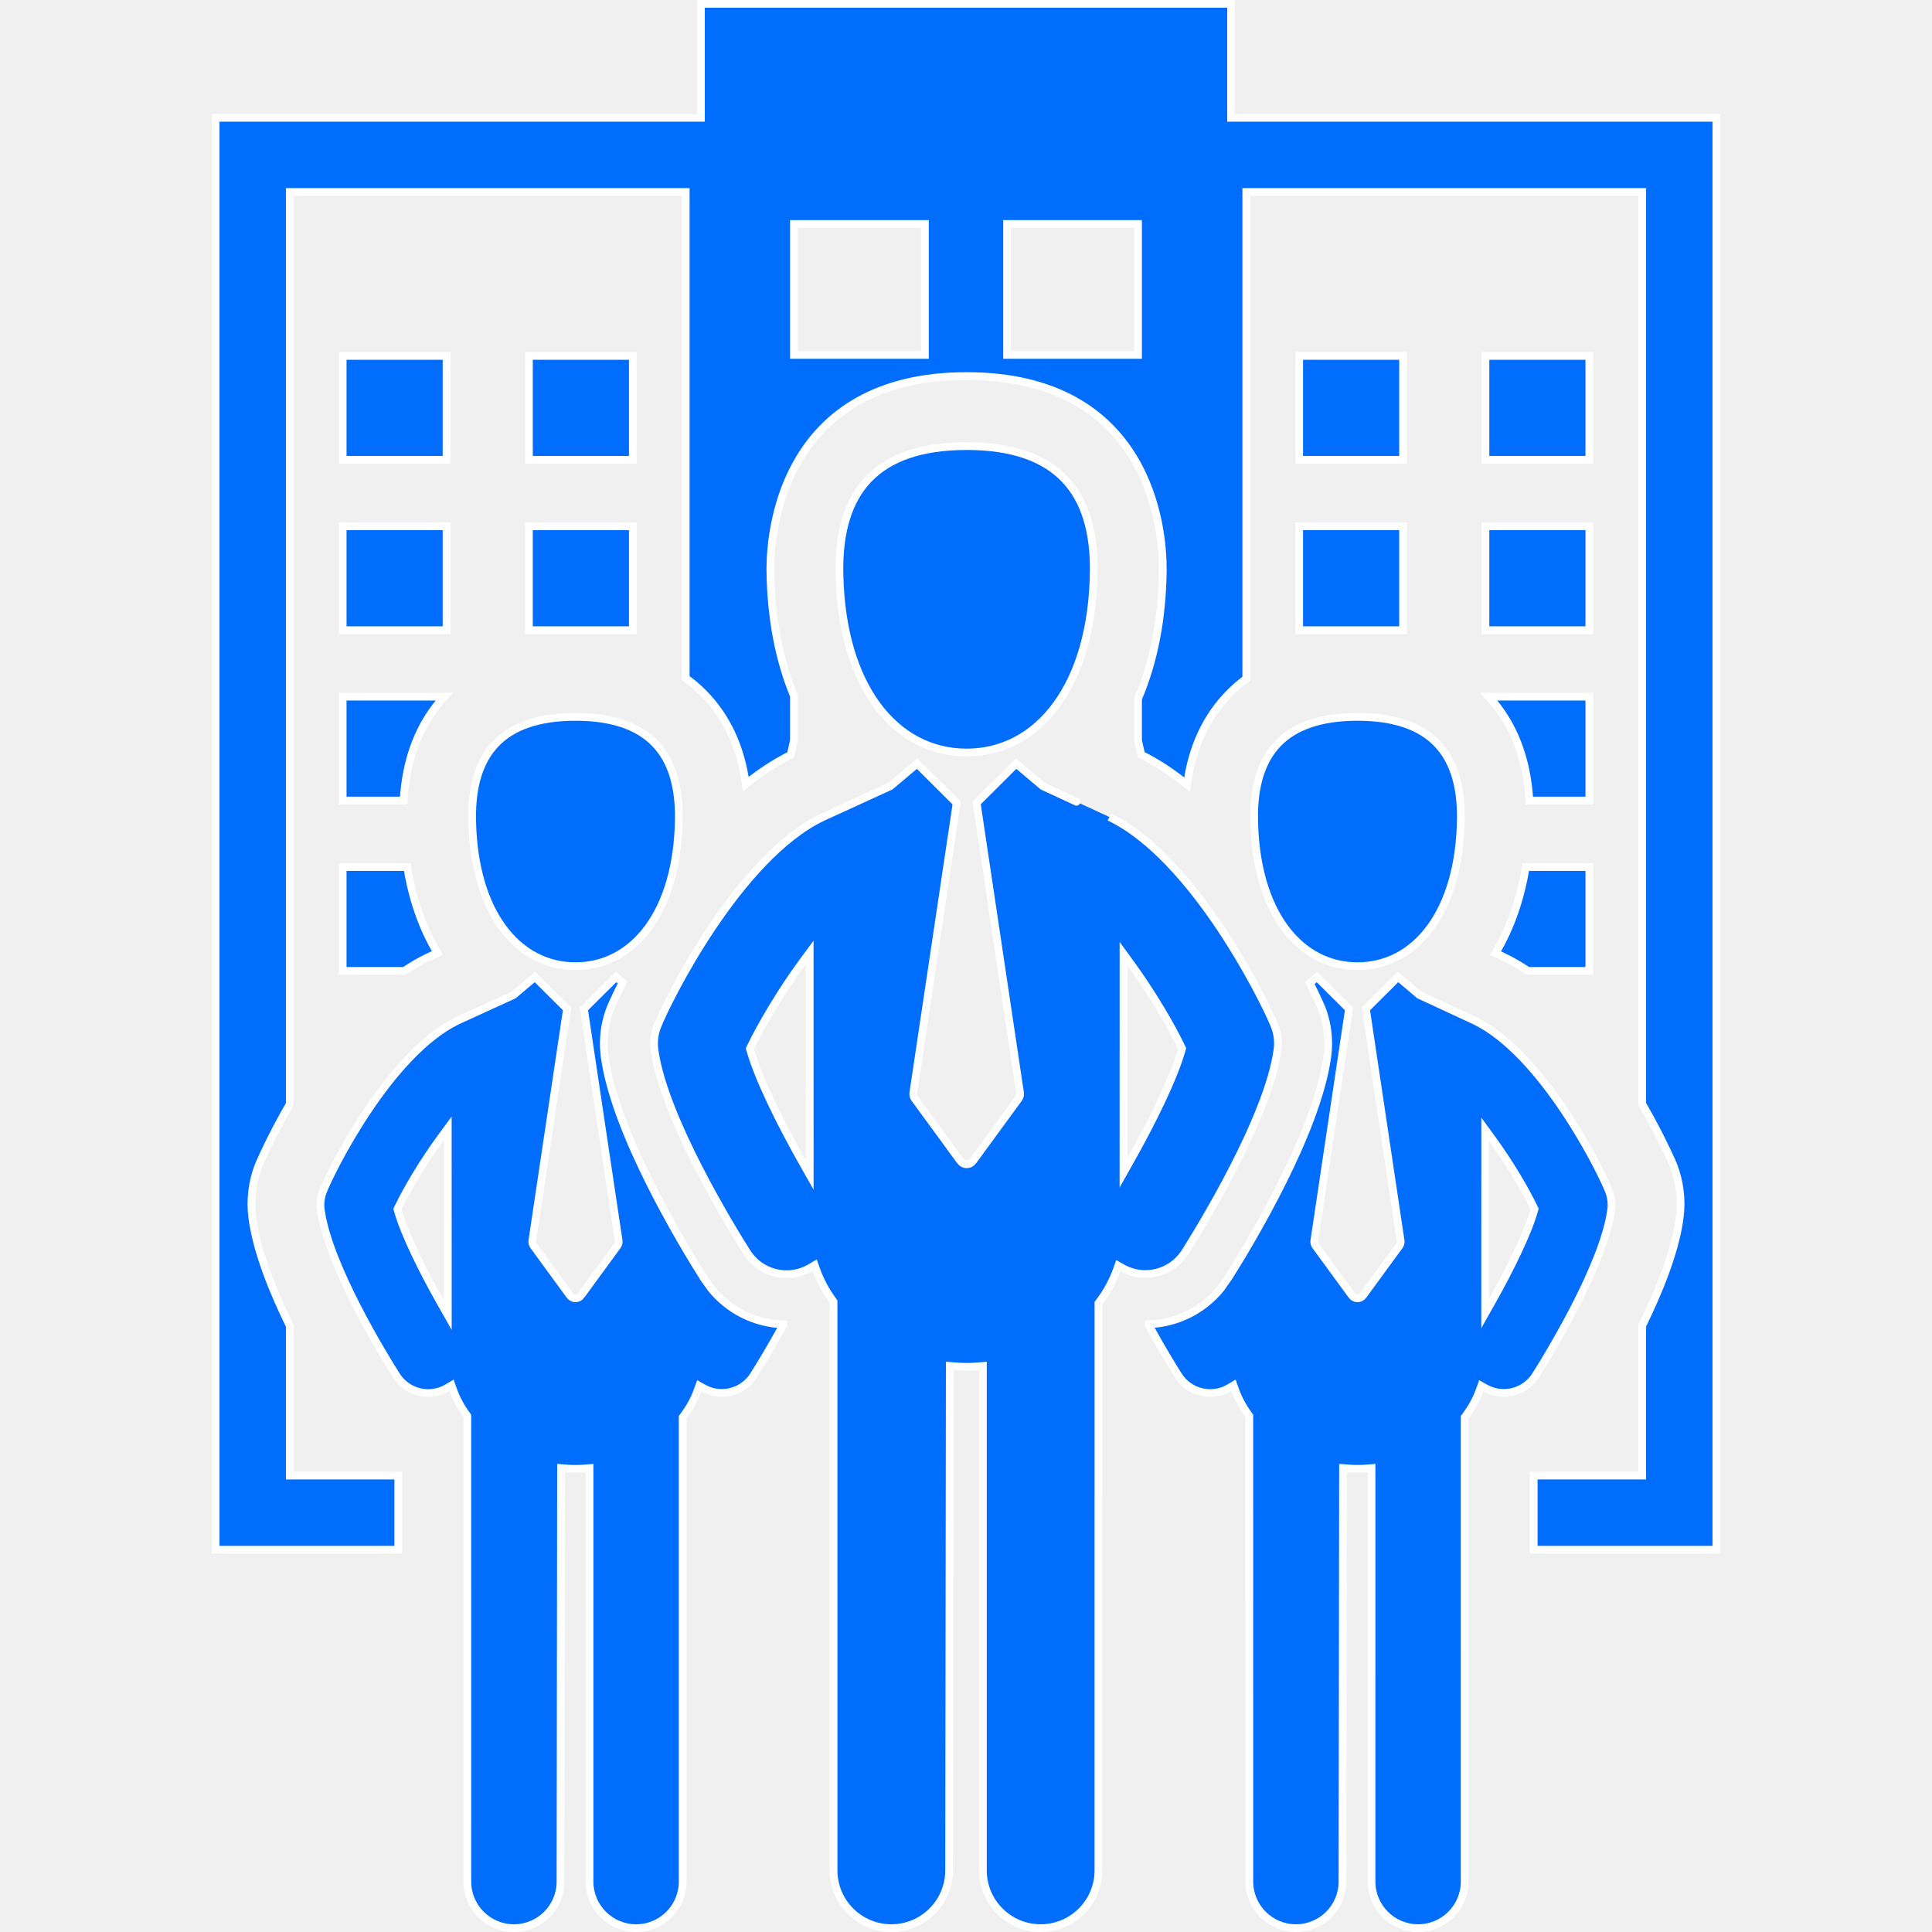
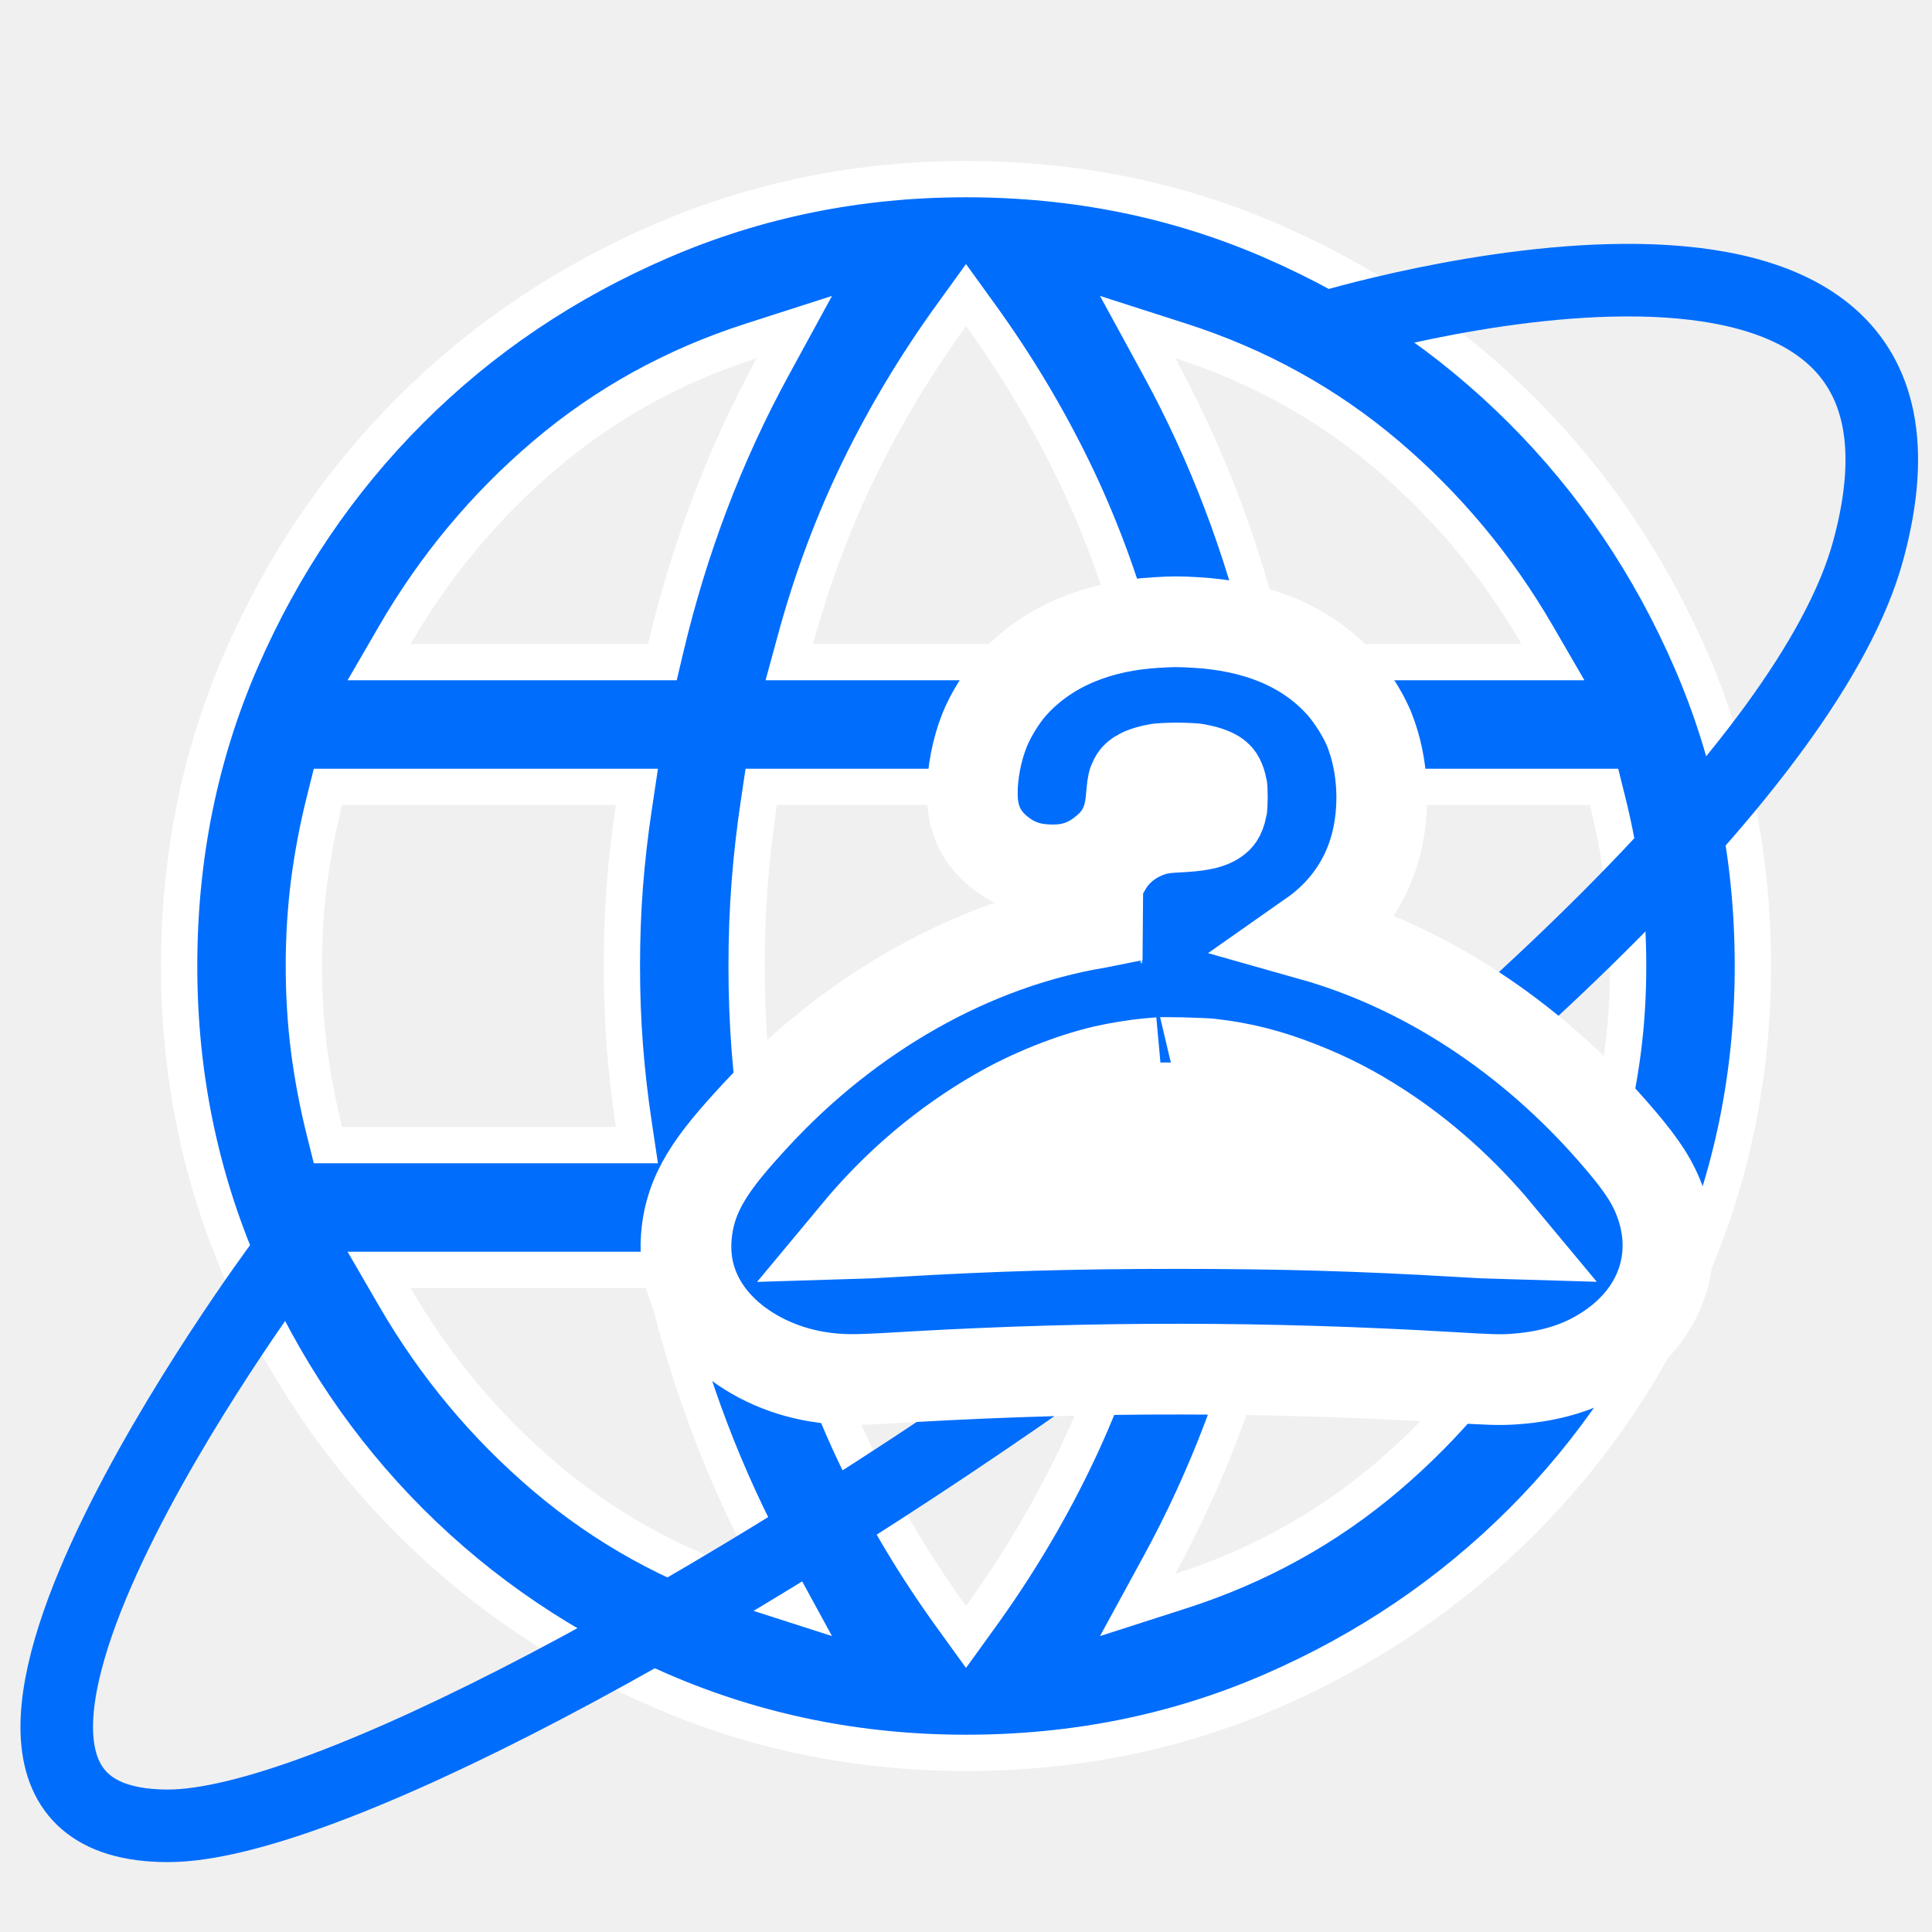
- <svg xmlns="http://www.w3.org/2000/svg" width="250" height="250" viewBox="0 0 250 250" fill="none">
-   <path d="M181.556 68.102V81.545H168.114V68.102H181.556Z" fill="#006DFD" stroke="white" />
-   <path d="M181.556 46.057V59.499H168.114V46.057H181.556Z" fill="#006DFD" stroke="white" />
-   <path d="M205.658 112.191V125.634H197.711C196.72 124.969 195.697 124.364 194.636 123.855L194.182 123.639L194.176 123.65C193.992 123.564 193.773 123.461 193.51 123.338C195.434 120.148 196.752 116.38 197.43 112.191H205.658Z" fill="#006DFD" stroke="white" />
-   <path d="M205.659 90.145V103.589H197.904C197.576 98.109 195.824 93.582 192.643 90.145H205.659Z" fill="#006DFD" stroke="white" />
-   <path d="M205.66 46.057V59.499H192.217V46.057H205.66Z" fill="#006DFD" stroke="white" />
-   <path d="M205.66 68.102V81.545H192.217V68.102H205.66Z" fill="#006DFD" stroke="white" />
-   <path d="M159.303 0.5V15.248H222.098V200.531H198.463V190.938H212.504V171.532C214.666 167.127 216.637 162.239 217.284 158.031L217.342 157.623C217.654 155.321 217.377 152.957 216.538 150.787L216.537 150.785L216.245 150.113C215.702 148.9 214.419 146.163 212.503 142.854V24.843H161.267V87.829C160.497 88.395 159.773 89.019 159.098 89.7C156.07 92.758 154.239 96.737 153.604 101.534C151.734 100.009 149.754 98.683 147.677 97.662L147.264 95.82V90.411C149.306 85.637 150.397 80.025 150.464 73.846C150.492 71.073 150.054 64.793 146.649 59.191C143.22 53.55 136.819 48.66 125.077 48.66C113.333 48.66 106.933 53.583 103.503 59.241C100.311 64.508 99.726 70.357 99.687 73.304L99.686 73.853C99.752 79.872 100.793 85.353 102.736 90.046V95.82L102.317 97.683C100.284 98.682 98.345 99.974 96.51 101.459C95.866 96.697 94.038 92.743 91.024 89.699C90.313 88.982 89.548 88.33 88.733 87.741V24.843H37.497V142.87C34.935 147.296 33.504 150.7 33.46 150.812V150.812C32.627 152.973 32.347 155.327 32.655 157.629L32.656 157.63C33.236 161.941 35.263 167.009 37.497 171.559V190.939H51.537V200.533H27.902V15.248H90.697V0.5H159.303ZM102.736 45.928H119.685V28.979H102.736V45.928ZM130.316 45.928H147.265V28.979H130.316V45.928Z" fill="#006DFD" stroke="white" />
-   <path d="M57.784 68.102V81.545H44.342V68.102H57.784Z" fill="#006DFD" stroke="white" />
-   <path d="M57.784 46.057V59.499H44.342V46.057H57.784Z" fill="#006DFD" stroke="white" />
-   <path d="M52.694 112.192C53.37 116.365 54.68 120.122 56.594 123.306C55.481 123.816 55.41 123.85 55.363 123.872L55.361 123.873C54.31 124.378 53.295 124.977 52.312 125.635H44.342V112.192H52.694Z" fill="#006DFD" stroke="white" />
-   <path d="M57.483 90.145C54.301 93.581 52.55 98.106 52.221 103.589H44.342L44.341 90.145H57.483Z" fill="#006DFD" stroke="white" />
-   <path d="M81.887 46.057V59.499H68.444V46.057H81.887Z" fill="#006DFD" stroke="white" />
-   <path d="M81.887 68.102V81.545H68.444V68.102H81.887Z" fill="#006DFD" stroke="white" />
-   <path d="M103.87 124.464C101.066 128.277 98.511 132.615 97.117 135.521L97.036 135.691L97.087 135.872C98.136 139.62 101.034 145.435 103.843 150.399L104.779 152.053L104.778 150.153L104.774 124.761V123.237L103.87 124.464ZM145.379 124.952L145.376 149.854V151.762L146.312 150.1C149.073 145.196 151.882 139.526 152.911 135.853L152.962 135.671L152.88 135.501C151.513 132.646 149.028 128.417 146.283 124.657L145.38 123.419L145.379 124.952ZM107.859 168.423L107.762 168.291C106.86 167.059 106.131 165.718 105.619 164.282L105.415 163.709L104.892 164.021C103.92 164.599 102.851 164.879 101.794 164.879C99.781 164.879 97.816 163.881 96.658 162.057H96.657C95.761 160.642 93.061 156.291 90.436 151.18C87.883 146.21 85.435 140.584 84.748 136.247L84.687 135.831C84.552 134.816 84.675 133.785 85.043 132.831C85.654 131.251 88.275 125.774 92.122 120.033C95.979 114.277 101.005 108.352 106.4 105.764L106.399 105.763C106.503 105.713 108.686 104.715 110.854 103.724C111.936 103.229 113.011 102.736 113.816 102.368C114.218 102.184 114.553 102.031 114.787 101.924C114.904 101.87 114.996 101.828 115.059 101.8C115.09 101.786 115.114 101.775 115.13 101.768C115.138 101.764 115.145 101.761 115.149 101.759C115.151 101.758 115.153 101.757 115.154 101.757L115.155 101.756L115.217 101.728L115.269 101.684L118.67 98.814L123.79 103.91L118.182 141.414C118.142 141.674 118.208 141.94 118.362 142.151L118.363 142.152L124.279 150.248V150.249C124.466 150.504 124.764 150.66 125.086 150.66C125.408 150.66 125.707 150.504 125.894 150.249V150.248L131.809 142.154C131.966 141.94 132.03 141.674 131.992 141.416V141.415L126.379 103.894L131.482 98.814L134.883 101.684L134.934 101.728L134.995 101.756H134.996C134.997 101.756 134.999 101.758 135.001 101.759C135.005 101.761 135.012 101.763 135.02 101.767C135.036 101.774 135.06 101.786 135.091 101.801C135.154 101.83 135.247 101.872 135.365 101.927C135.6 102.036 135.935 102.191 136.338 102.378C137.144 102.752 138.219 103.251 139.294 103.749C141.455 104.751 143.58 105.736 143.579 105.735L143.587 105.74L143.596 105.744C148.992 108.333 154.019 114.258 157.876 120.014C161.483 125.397 164.012 130.547 164.818 132.471L164.955 132.812C165.324 133.766 165.446 134.798 165.311 135.811C164.72 140.2 162.196 146.03 159.561 151.159C156.935 156.27 154.236 160.621 153.34 162.036C152.182 163.859 150.215 164.86 148.2 164.858H148.199C147.189 164.858 146.165 164.602 145.226 164.072L144.71 163.78L144.51 164.338C143.973 165.831 143.196 167.221 142.238 168.493L142.137 168.627V168.794L142.136 242.025C142.136 246.153 138.788 249.499 134.661 249.499C130.532 249.499 127.187 246.153 127.187 242.024L127.188 177.296V176.752L126.647 176.797C126.117 176.841 125.591 176.867 125.074 176.867C124.539 176.867 123.991 176.841 123.441 176.794L122.9 176.748L122.899 177.291L122.814 242.022V242.023C122.814 246.151 119.468 249.498 115.338 249.498C111.211 249.498 107.863 246.152 107.863 242.023L107.859 168.587V168.423Z" fill="#006DFD" stroke="white" />
-   <path d="M125.077 57.727C131.043 57.728 135.153 59.266 137.766 61.996C140.382 64.73 141.581 68.747 141.53 73.888C141.449 81.325 139.632 87.21 136.694 91.221C133.764 95.221 129.711 97.374 125.077 97.374C120.441 97.374 116.388 95.221 113.458 91.221C110.612 87.335 108.818 81.691 108.634 74.58L108.621 73.887C108.571 68.746 109.771 64.73 112.387 61.996C115 59.266 119.111 57.727 125.077 57.727Z" fill="#006DFD" stroke="white" />
-   <path d="M192.18 147.681L192.178 168.057L192.177 169.965L193.113 168.302C195.372 164.289 197.676 159.641 198.521 156.624L198.572 156.442L198.491 156.272C197.369 153.931 195.332 150.466 193.083 147.386L192.18 146.147V147.681ZM161.662 183.221L161.565 183.089C160.833 182.088 160.239 180.997 159.824 179.831L159.62 179.259L159.098 179.569C158.316 180.035 157.457 180.26 156.609 180.26H156.608C154.991 180.26 153.412 179.458 152.482 177.992H152.481C151.892 177.061 150.347 174.573 148.646 171.456V171.358C152.314 171.231 155.69 169.536 157.976 166.712L157.986 166.698L157.996 166.685L159.056 165.171L159.062 165.16C160.524 162.834 163.368 158.144 166.009 152.831C168.643 147.531 171.102 141.558 171.758 136.681C172.041 134.585 171.787 132.437 171.024 130.463L171.022 130.458C170.993 130.385 170.459 129.144 169.493 127.191L170.412 126.417L174.561 130.546L170.073 160.546V160.547C170.039 160.783 170.1 161.019 170.235 161.206L170.236 161.208L174.929 167.629V167.63C175.098 167.867 175.369 168.003 175.655 168.003C175.945 168.003 176.212 167.862 176.379 167.636L176.381 167.634L181.076 161.208L181.077 161.206C181.196 161.042 181.259 160.839 181.247 160.631L181.237 160.541L176.751 130.549L180.903 126.416L183.623 128.712L183.675 128.755L183.735 128.783H183.736C183.737 128.784 183.739 128.784 183.74 128.785C183.744 128.787 183.749 128.789 183.756 128.792C183.769 128.798 183.789 128.807 183.814 128.819C183.866 128.843 183.942 128.878 184.038 128.923C184.23 129.012 184.505 129.14 184.835 129.293C185.494 129.599 186.374 130.006 187.253 130.414C189.005 131.227 190.737 132.03 190.764 132.042L190.771 132.046C195.163 134.152 199.265 138.983 202.42 143.69C205.171 147.797 207.155 151.737 207.941 153.519L208.204 154.145C208.5 154.912 208.598 155.741 208.488 156.553L208.487 156.554C208.007 160.129 205.949 164.886 203.794 169.083C202.184 172.218 200.539 175.003 199.509 176.688L198.707 177.977C197.778 179.441 196.198 180.243 194.581 180.241H194.58C193.767 180.241 192.945 180.037 192.191 179.61L191.675 179.318L191.475 179.876C191.039 181.089 190.408 182.218 189.628 183.252L189.527 183.386V183.553L189.526 243.474C189.526 246.802 186.829 249.499 183.502 249.499C180.174 249.499 177.478 246.801 177.478 243.474L177.479 190.511V189.968L176.938 190.012C176.506 190.047 176.079 190.067 175.658 190.067C175.223 190.067 174.778 190.046 174.328 190.009L173.787 189.965L173.786 190.507L173.716 243.472V243.473C173.717 246.801 171.02 249.499 167.691 249.499C164.364 249.499 161.666 246.801 161.666 243.474L161.662 183.384V183.221Z" fill="#006DFD" stroke="white" />
-   <path d="M175.659 92.766C180.525 92.766 183.861 94.02 185.976 96.231C187.961 98.305 188.946 101.3 189.027 105.121L189.031 105.896C188.965 111.97 187.481 116.765 185.091 120.027C182.709 123.279 179.419 125.024 175.659 125.024C171.897 125.024 168.607 123.278 166.225 120.026C163.835 116.764 162.352 111.968 162.285 105.896C162.243 101.703 163.223 98.444 165.34 96.231C167.455 94.02 170.791 92.766 175.659 92.766Z" fill="#006DFD" stroke="white" />
-   <path d="M57.043 147.228C54.745 150.352 52.652 153.905 51.508 156.29L51.427 156.46L51.477 156.641C52.339 159.719 54.715 164.485 57.015 168.547L57.95 170.198V168.3L57.945 147.523V146.001L57.043 147.228ZM60.472 183.222L60.375 183.09C59.642 182.089 59.05 180.998 58.635 179.832L58.431 179.259L57.908 179.57C57.127 180.036 56.268 180.261 55.42 180.261H55.419C53.801 180.261 52.223 179.458 51.293 177.993C50.56 176.837 48.352 173.28 46.206 169.101C44.118 165.035 42.121 160.442 41.562 156.909L41.512 156.57C41.403 155.756 41.501 154.927 41.797 154.161C42.294 152.875 44.436 148.4 47.58 143.707C50.735 138.999 54.836 134.169 59.227 132.062H59.227L59.235 132.059C59.241 132.056 59.248 132.053 59.257 132.049C59.275 132.041 59.299 132.03 59.329 132.016C59.389 131.988 59.473 131.949 59.577 131.901C59.785 131.806 60.073 131.674 60.413 131.519C61.093 131.207 61.984 130.8 62.869 130.395C63.755 129.989 64.634 129.586 65.293 129.285C65.622 129.135 65.896 129.01 66.088 128.922C66.184 128.878 66.259 128.844 66.311 128.82L66.384 128.786C66.385 128.785 66.387 128.786 66.388 128.785L66.389 128.784L66.451 128.756L66.504 128.712L69.223 126.417L73.371 130.546L68.885 160.544C68.849 160.78 68.909 161.019 69.048 161.208L73.742 167.633C73.912 167.868 74.183 168.002 74.467 168.002C74.754 168.002 75.024 167.864 75.192 167.632L75.191 167.631L79.886 161.207C80.007 161.041 80.069 160.838 80.058 160.632L80.049 160.544L75.562 130.55L79.715 126.417L80.548 127.12C79.574 129.083 79.026 130.358 78.976 130.484C78.262 132.33 77.994 134.33 78.193 136.303L78.239 136.697C78.906 141.653 81.429 147.732 84.108 153.092C86.794 158.464 89.665 163.166 91.064 165.383L91.071 165.395L91.079 165.405L91.991 166.691L92 166.704L92.01 166.716C94.294 169.549 97.676 171.251 101.353 171.377V171.438C100.082 173.766 98.897 175.746 98.134 176.985L97.517 177.975C96.586 179.439 95.006 180.242 93.39 180.242C92.576 180.242 91.754 180.038 91.001 179.611L90.484 179.319L90.284 179.877C89.848 181.09 89.217 182.219 88.438 183.253L88.337 183.387V243.475C88.337 246.803 85.638 249.5 82.311 249.5C78.983 249.5 76.286 246.802 76.286 243.475L76.287 190.512V189.97L75.747 190.014C75.316 190.049 74.888 190.068 74.468 190.068C74.031 190.068 73.586 190.047 73.138 190.01L72.598 189.965L72.597 190.508L72.526 243.473V243.474C72.527 246.802 69.83 249.5 66.501 249.5C63.174 249.5 60.475 246.802 60.475 243.475L60.472 183.385V183.222Z" fill="#006DFD" stroke="white" />
-   <path d="M74.468 92.766C79.334 92.766 82.669 94.02 84.784 96.231C86.769 98.305 87.754 101.3 87.835 105.121L87.839 105.896C87.773 111.97 86.289 116.765 83.899 120.027C81.517 123.279 78.228 125.024 74.468 125.024C70.707 125.024 67.416 123.278 65.035 120.026C62.72 116.866 61.255 112.267 61.105 106.462L61.094 105.896C61.053 101.703 62.032 98.444 64.15 96.231C66.265 94.02 69.601 92.766 74.468 92.766Z" fill="#006DFD" stroke="white" />
+ <svg xmlns="http://www.w3.org/2000/svg" width="362" height="362" viewBox="0 0 362 362" fill="none">
+   <path d="M181 33.566C201.422 33.566 220.505 37.438 238.282 45.162C256.126 52.915 271.731 63.486 285.123 76.877C298.514 90.269 309.084 105.874 316.837 123.718C324.561 141.495 328.434 160.577 328.434 181C328.434 201.165 324.564 220.188 316.834 238.101C309.08 256.071 298.51 271.735 285.123 285.123C271.731 298.514 256.126 309.084 238.282 316.837C220.505 324.561 201.423 328.434 181 328.434C160.834 328.434 141.811 324.564 123.899 316.834C105.929 309.08 90.265 298.51 76.877 285.123C63.49 271.735 52.919 256.071 45.166 238.101C37.436 220.188 33.566 201.165 33.566 181C33.566 160.577 37.438 141.495 45.162 123.718C52.915 105.874 63.486 90.269 76.877 76.877C90.265 63.49 105.929 52.92 123.899 45.166C141.811 37.436 160.834 33.566 181 33.566ZM149.062 242.227C152.132 253.482 156.101 264.115 160.975 274.12C165.839 284.103 171.597 293.698 178.245 302.903L181 306.717L183.755 302.903C190.403 293.698 196.16 284.103 201.024 274.12C205.898 264.115 209.867 253.482 212.937 242.227L214.108 237.934H147.891L149.062 242.227ZM73.985 243.039C81.467 255.938 90.828 267.174 102.061 276.729C113.348 286.329 126.252 293.457 140.743 298.115L148.839 300.717L144.767 293.251C140.317 285.092 136.422 276.622 133.083 267.84C129.743 259.059 126.957 249.963 124.728 240.55L124.109 237.934H71.024L73.985 243.039ZM237.272 240.55C235.043 249.963 232.257 259.059 228.917 267.84C225.578 276.622 221.683 285.092 217.233 293.251L213.161 300.717L221.256 298.115C235.747 293.457 248.652 286.329 259.939 276.729C271.172 267.174 280.533 255.938 288.015 243.039L290.976 237.934H237.891L237.272 240.55ZM60.806 150.009C59.519 155.16 58.551 160.255 57.905 165.295C57.257 170.35 56.934 175.586 56.934 181C56.934 186.413 57.257 191.649 57.905 196.704C58.551 201.744 59.519 206.84 60.806 211.991L61.45 214.566H119.334L118.749 210.663C118.006 205.713 117.45 200.829 117.08 196.011C116.71 191.202 116.524 186.198 116.524 181C116.524 175.801 116.71 170.798 117.08 165.989C117.45 161.171 118.006 156.287 118.749 151.337L119.334 147.434H61.45L60.806 150.009ZM142.193 150.329C141.427 155.434 140.852 160.481 140.468 165.467C140.084 170.462 139.892 175.64 139.892 181C139.892 186.359 140.084 191.538 140.468 196.533C140.852 201.519 141.427 206.565 142.193 211.67L142.626 214.566H219.373L219.807 211.67C220.573 206.565 221.148 201.519 221.532 196.533C221.916 191.538 222.107 186.359 222.107 181C222.107 175.64 221.916 170.462 221.532 165.467C221.148 160.481 220.573 155.434 219.807 150.329L219.373 147.434H142.626L142.193 150.329ZM243.25 151.337C243.993 156.287 244.55 161.171 244.92 165.989C245.29 170.798 245.476 175.801 245.476 181C245.476 186.198 245.29 191.202 244.92 196.011C244.55 200.829 243.993 205.713 243.25 210.663L242.666 214.566H300.549L301.193 211.991C302.481 206.84 303.449 201.744 304.095 196.704C304.743 191.649 305.066 186.413 305.066 181C305.066 175.586 304.743 170.35 304.095 165.295C303.449 160.255 302.48 155.16 301.193 150.009L300.549 147.434H242.666L243.25 151.337ZM140.743 63.884C126.252 68.542 113.348 75.671 102.061 85.271C90.828 94.826 81.467 106.062 73.985 118.961L71.024 124.066H124.109L124.728 121.45C126.957 112.037 129.743 102.941 133.083 94.159C136.422 85.377 140.317 76.907 144.767 68.749L148.839 61.283L140.743 63.884ZM178.245 59.097C171.597 68.302 165.839 77.897 160.975 87.88C156.101 97.885 152.132 108.517 149.062 119.772L147.891 124.066H214.108L212.937 119.772C209.867 108.517 205.898 97.885 201.024 87.88C196.16 77.897 190.403 68.302 183.755 59.097L181 55.282L178.245 59.097ZM217.233 68.749C221.683 76.907 225.578 85.377 228.917 94.159C232.257 102.941 235.043 112.037 237.272 121.45L237.891 124.066H290.976L288.015 118.961C280.533 106.062 271.172 94.826 259.939 85.271C248.652 75.671 235.747 68.542 221.256 63.884L213.161 61.283L217.233 68.749Z" fill="#006DFD" stroke="white" stroke-width="6.798" />
+   <path d="M247.773 61.556C247.773 61.556 371.757 23.545 350.037 103.186C328.317 182.827 88.492 342.106 31.477 342.106C-25.538 342.106 52.491 237.11 52.491 237.11" stroke="#006DFD" stroke-width="13.596" />
+   <path d="M216.823 119.64C220.001 119.456 220.8 119.454 223.876 119.632C234.318 120.235 243.063 123.568 249.085 130.314C250.694 132.117 252.624 135.118 253.621 137.42L253.808 137.87C256.197 143.935 256.551 151.445 254.822 157.832C252.469 166.528 246.095 172.962 237.557 176.365C260.773 180.928 283.018 194.478 300.188 214.242C304.188 218.846 306.452 221.874 307.857 225.278C309.619 229.543 310.04 234.012 308.869 238.288C307.702 242.553 305.066 246.212 301.413 249.076C296.383 253.021 290.5 254.936 283.41 255.414C280.893 255.584 279.417 255.517 271.63 255.062C236.5 253.006 203.299 253.025 168.188 255.123C160.095 255.607 157.547 255.64 153.504 254.968C141.371 252.95 130.64 244.203 131.581 232.065C132.149 224.744 135.693 219.76 143.745 211.047C161.005 192.37 183.294 179.697 206.123 175.889C206.72 175.789 207.64 175.661 208.608 175.531C208.614 175.035 208.623 174.488 208.628 173.886L208.683 167.365L208.695 165.906L209.429 164.646L209.904 163.827C211.237 161.536 213.371 159.837 215.721 158.905L216.264 158.699C216.828 158.497 217.467 158.312 218.293 158.188C219.138 158.06 220.142 158.006 221.311 157.946C225.797 157.718 227.701 157.093 229.042 156.285C230.55 155.376 231.444 154.252 231.928 151.65L231.944 151.498C231.956 151.385 231.971 151.206 231.985 150.954C232.011 150.504 232.025 149.962 232.026 149.4C232.027 148.839 232.015 148.301 231.991 147.858C231.965 147.355 231.934 147.172 231.943 147.221C231.528 145.023 230.816 143.923 230.028 143.222C229.156 142.446 227.599 141.634 224.592 141.108C224.013 141.007 222.459 140.906 220.532 140.906C218.606 140.906 217.05 141.007 216.47 141.108C212.083 141.875 210.625 143.287 209.884 144.741C209.497 145.499 209.278 146.033 209.094 147.852L209.017 148.714C208.908 150.08 208.745 151.807 208.053 153.418C207.235 155.321 205.96 156.482 204.951 157.295L204.95 157.296C203.86 158.174 202.589 158.984 200.986 159.479C199.426 159.962 197.921 160.031 196.538 159.979C195.303 159.933 193.988 159.777 192.639 159.308C191.253 158.826 190.13 158.119 189.146 157.333C188.092 156.493 186.989 155.386 186.218 153.809C185.462 152.262 185.25 150.724 185.195 149.41V149.409C185.045 145.801 185.883 141.387 187.276 137.894C188.202 135.573 190.12 132.426 191.762 130.561L192.331 129.932C198.305 123.535 206.91 120.213 216.823 119.64ZM227.369 178.881C227.263 178.887 227.152 178.892 227.04 178.892C227.152 178.892 227.262 178.887 227.369 178.881ZM213.568 174.963C213.546 174.964 213.523 174.965 213.501 174.967C213.607 174.961 213.708 174.956 213.801 174.955L213.568 174.963ZM227.539 174.966C227.52 174.965 227.501 174.963 227.481 174.962L227.249 174.955C227.332 174.956 227.429 174.96 227.539 174.966Z" fill="white" stroke="white" stroke-width="11" />
+   <path d="M216.65 116.645C219.938 116.454 220.853 116.452 224.05 116.637C235.017 117.27 244.617 120.804 251.323 128.317L251.688 128.738C253.409 130.777 255.324 133.795 256.385 136.253L256.599 136.771C259.233 143.458 259.608 151.63 257.718 158.616C255.816 165.644 251.581 171.285 245.889 175.275C266.979 181.228 286.808 194.266 302.453 212.274C306.469 216.897 309.024 220.241 310.631 224.133C312.614 228.935 313.13 234.087 311.763 239.08C310.443 243.901 307.534 247.975 303.644 251.134L303.264 251.437C297.656 255.834 291.156 257.898 283.611 258.407C280.866 258.592 279.177 258.508 271.454 258.056C237.536 256.071 205.429 256.028 171.643 257.928L168.367 258.118C160.271 258.602 157.421 258.66 153.012 257.927C140.085 255.777 127.479 246.172 128.591 231.834C129.246 223.389 133.484 217.73 141.542 209.011C159.198 189.907 182.066 176.861 205.63 172.93L205.636 172.929L205.683 167.34L205.702 165.085L206.835 163.137L207.311 162.319L207.312 162.318C208.91 159.572 211.373 157.539 214.072 156.345L214.615 156.116C215.423 155.796 216.43 155.434 217.846 155.221C218.867 155.067 220.035 155.008 221.158 154.95L221.928 154.905C225.609 154.66 226.817 154.124 227.493 153.716C228.043 153.384 228.242 153.138 228.358 152.961C228.496 152.75 228.752 152.262 228.96 151.188C228.965 151.135 228.978 151.005 228.99 150.785C229.012 150.399 229.025 149.912 229.026 149.395C229.027 148.877 229.016 148.395 228.996 148.018C228.987 147.85 228.976 147.728 228.969 147.651C228.645 146.033 228.203 145.613 228.034 145.463C227.732 145.194 226.777 144.536 224.075 144.063C224.063 144.062 223.964 144.046 223.758 144.026C223.535 144.005 223.249 143.984 222.904 143.965C222.212 143.927 221.387 143.906 220.532 143.906C219.677 143.906 218.852 143.927 218.159 143.965C217.814 143.984 217.528 144.005 217.306 144.026C217.098 144.046 216.998 144.062 216.986 144.063C214.996 144.411 213.934 144.879 213.395 145.215C212.957 145.487 212.744 145.735 212.557 146.104C212.36 146.489 212.317 146.637 212.277 146.804C212.209 147.088 212.112 147.647 212.008 148.952C211.901 150.294 211.719 152.483 210.809 154.603C209.704 157.174 207.979 158.707 206.833 159.631V159.632C205.551 160.664 203.948 161.704 201.873 162.346C200.116 162.889 198.457 163.011 197.025 162.993L196.426 162.978C195.019 162.925 193.382 162.742 191.653 162.141C189.868 161.52 188.45 160.617 187.274 159.679C186.012 158.672 184.554 157.236 183.522 155.126C182.514 153.065 182.262 151.068 182.198 149.536L182.18 148.763C182.147 144.856 183.054 140.381 184.489 136.782C185.539 134.151 187.636 130.709 189.51 128.579L190.142 127.881C196.77 120.784 206.185 117.25 216.649 116.645H216.65ZM218.637 199.081C217.597 199.079 217.272 199.101 217.397 199.089L214.899 199.307C212.98 199.469 209.304 200.062 206.925 200.614C200.632 202.075 193.193 205.04 186.988 208.617C176.914 214.425 168.11 221.874 160.41 231.146C161.571 231.112 163.691 231.007 167.805 230.764C186.085 229.681 201.175 229.249 220.622 229.251C239.935 229.253 254.996 229.685 273.184 230.764C277.337 231.01 279.472 231.115 280.645 231.148C274.094 223.264 266.522 216.503 258.472 211.297C253.487 208.073 249.127 205.821 243.777 203.699C237.735 201.302 232.598 200.005 226.715 199.344C226.714 199.344 226.71 199.343 226.703 199.343C226.695 199.342 226.684 199.341 226.669 199.34C226.639 199.337 226.598 199.333 226.547 199.329C226.443 199.321 226.309 199.31 226.146 199.3C225.817 199.279 225.408 199.257 224.936 199.235C223.99 199.192 222.861 199.155 221.732 199.127C220.603 199.099 219.51 199.083 218.637 199.081ZM213.409 171.967C213.376 171.968 213.344 171.971 213.312 171.973C213.47 171.964 213.625 171.958 213.769 171.956L213.409 171.967Z" fill="#006DFD" stroke="white" stroke-width="17" />
</svg>
